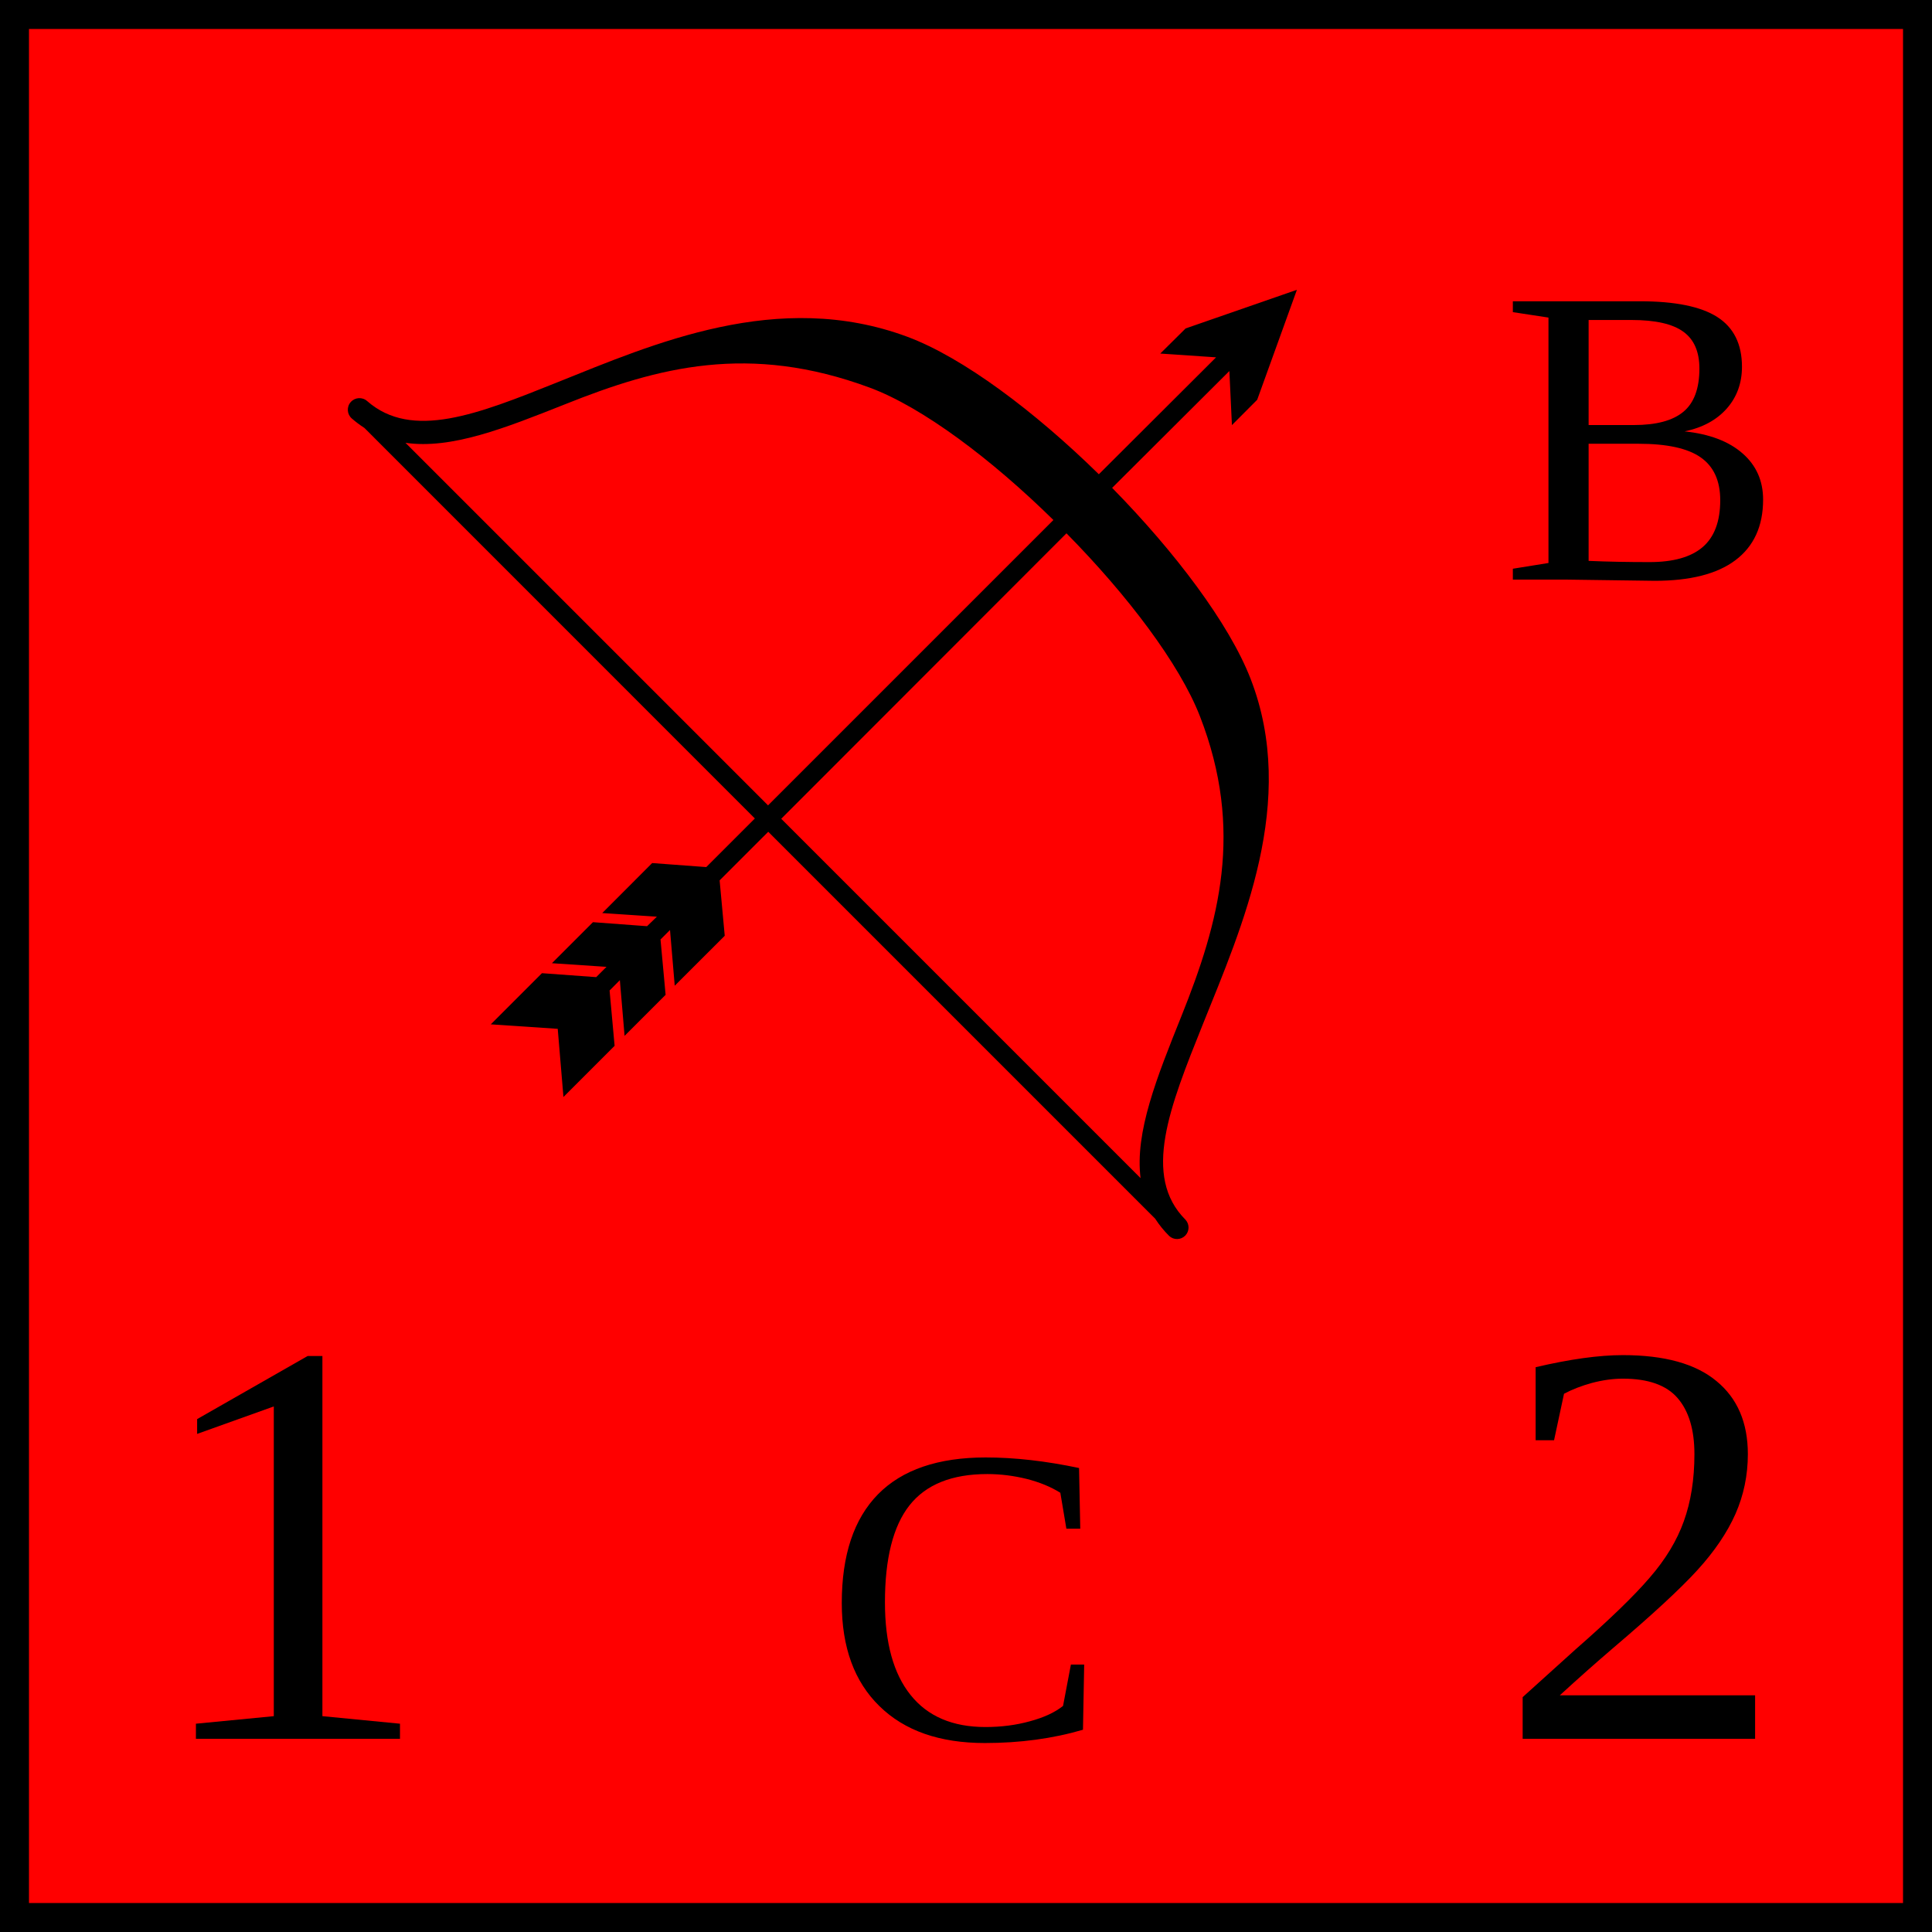
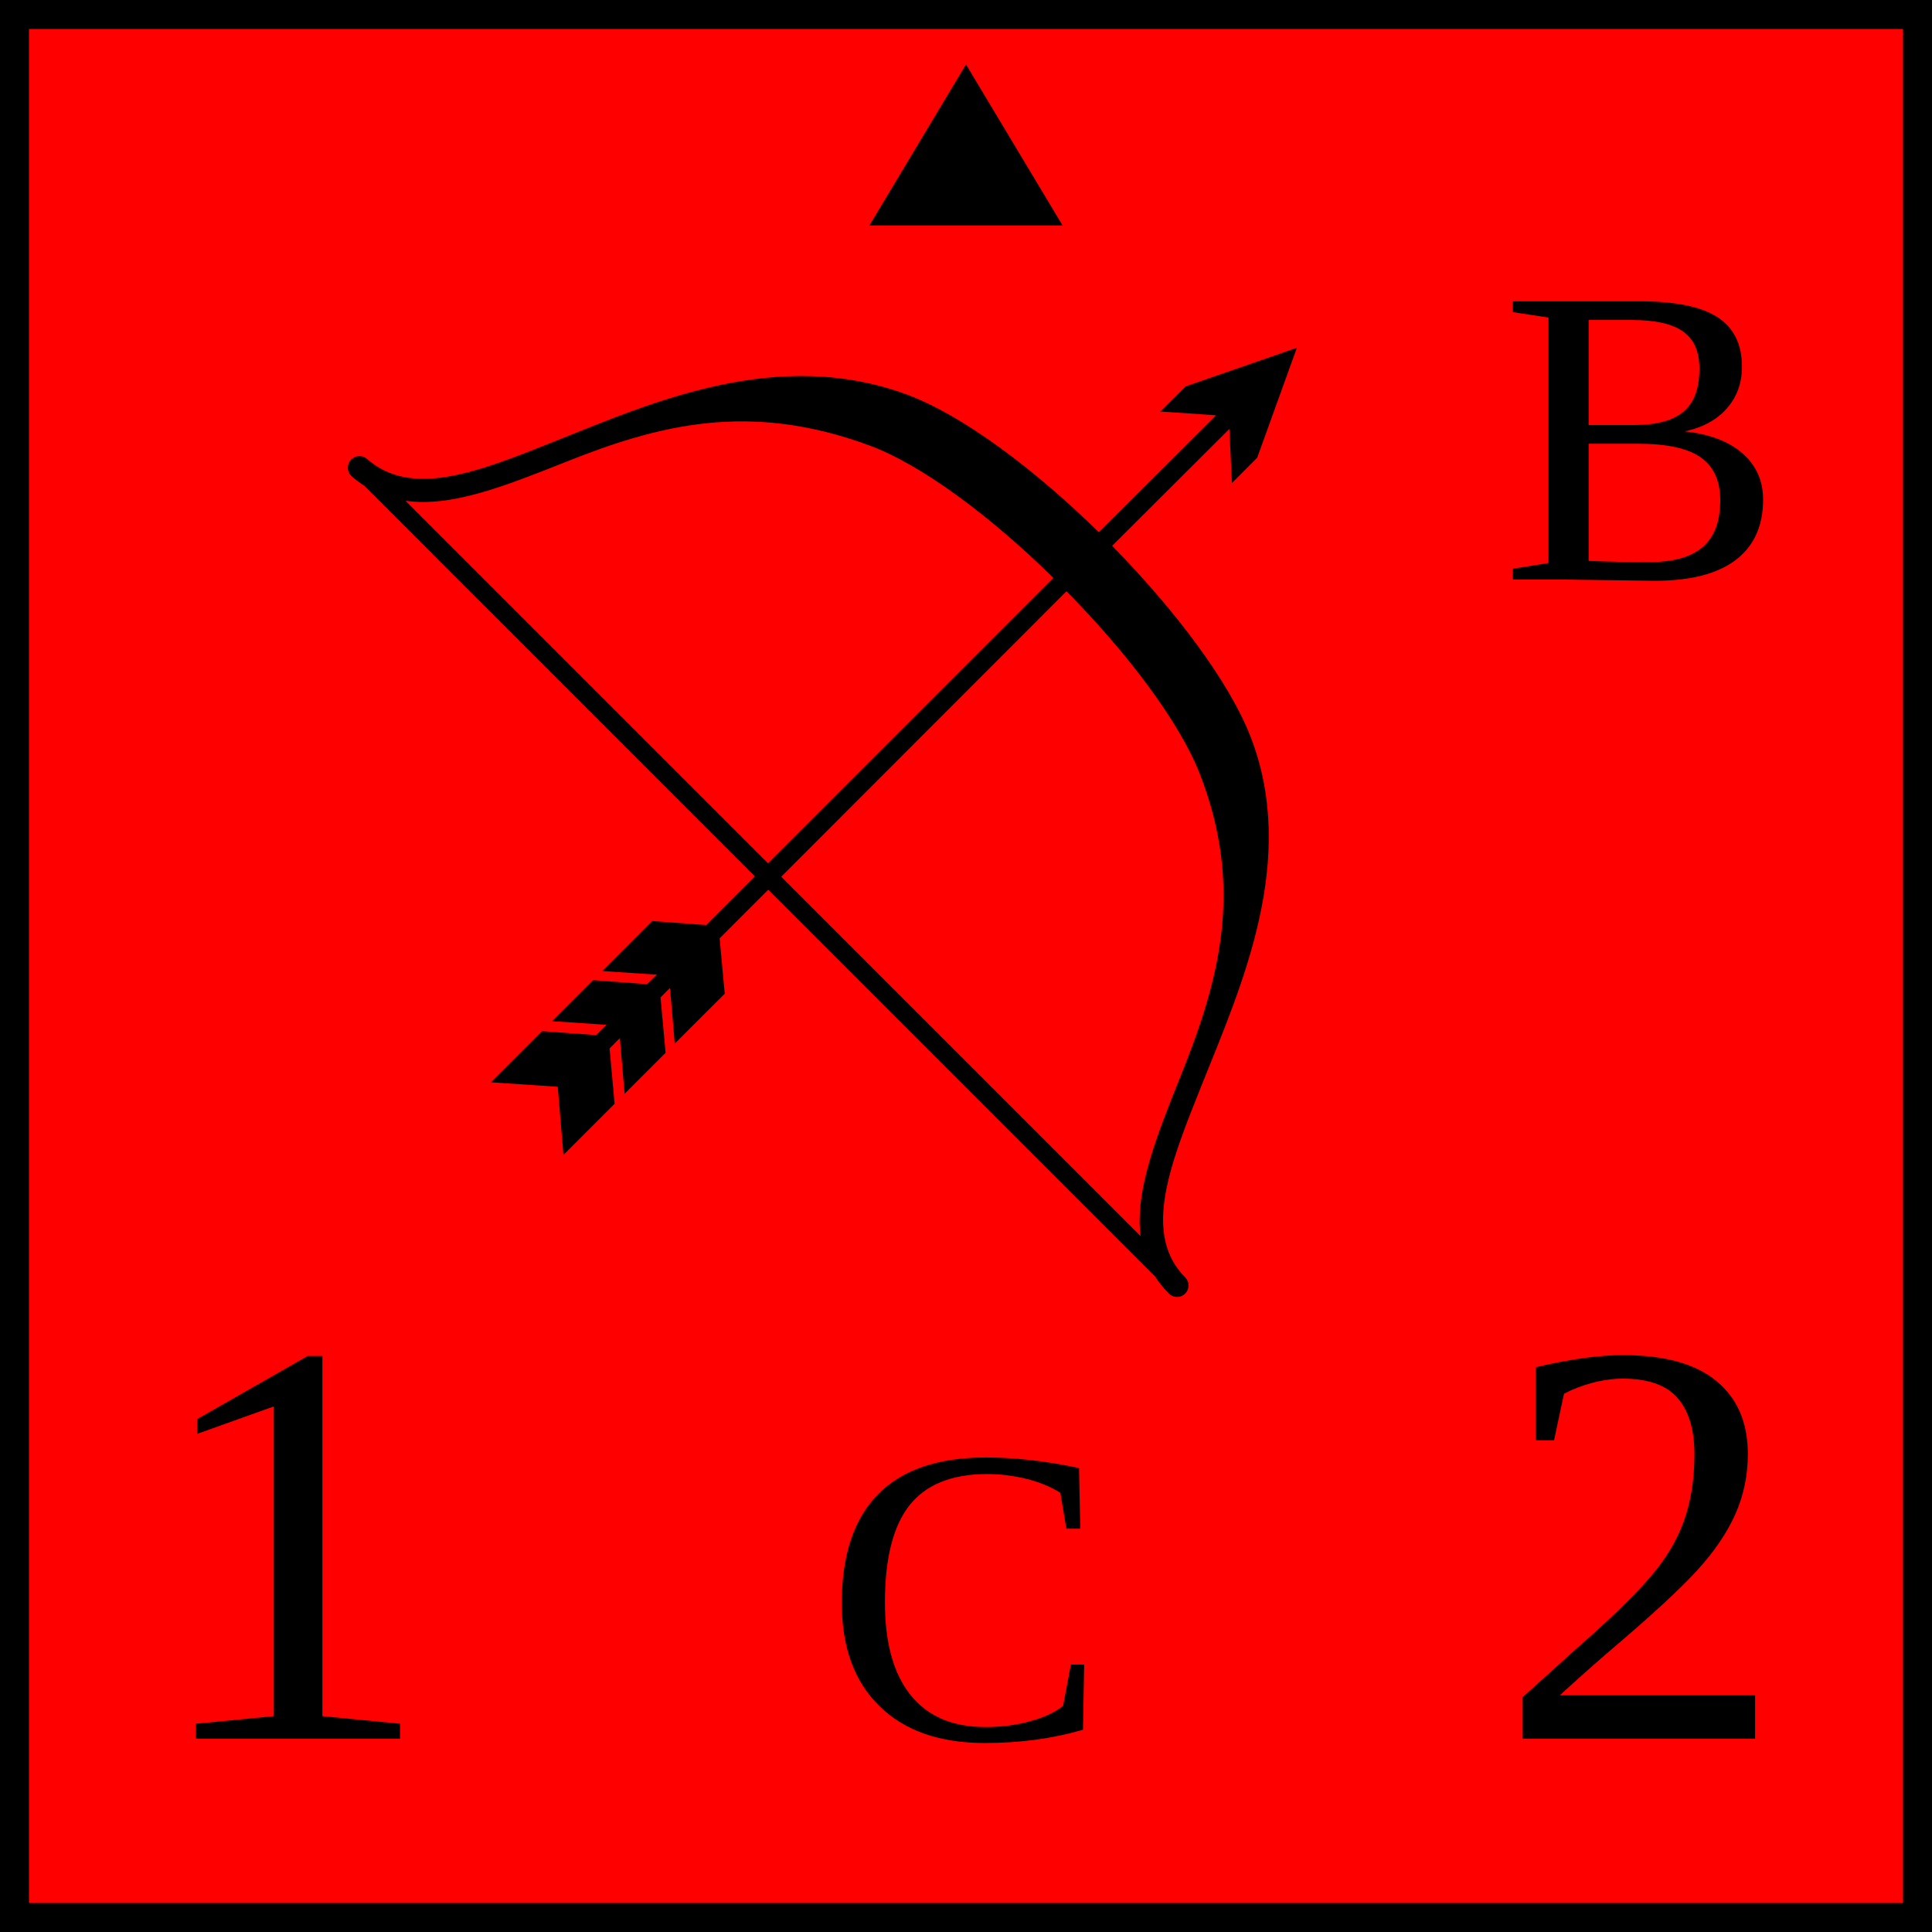
<svg xmlns="http://www.w3.org/2000/svg" width="60" height="60">
  <rect width="100%" height="100%" fill="red" stroke="black" stroke-width="3%" />
+   <g id="facing_arrow">
+     <polygon points="30,2 33,7 27,7" />
+   </g>
  <g id="scale" transform="scale(0.6)">
-     <g transform="translate(18,15) scale(0.4,0.4)">
+     <g transform="translate(18,18) scale(0.4,0.4)">
      <path class="cls-1" d="M32.15,88.94l1.33-1.33-7.06-.47,5.31-5.31,7,.52L40,81.12l-7.07-.47,6.46-6.47,7,.52,6.29-6.29L2.16,17.88A14.22,14.22,0,0,1,.51,16.64a1.48,1.48,0,1,1,2-2.24C8.32,19.48,16.82,16.1,27.05,12c12.48-5,28.63-12.13,45.34-5.93,7.19,2.67,16.49,9.65,24.8,17.8L112.36,8.74l-7.22-.49L108.42,5l14.4-5-5.14,14.23-3.27,3.28-.33-7L98.91,25.63c8.14,8.29,15.14,17.56,17.91,24.69,6.16,15.86-1.1,32.08-6.18,44.74-4.29,10.69-7.88,19.63-2.23,25.28a1.49,1.49,0,0,1-2.11,2.1,13.34,13.34,0,0,1-1.82-2.24L54.41,70.13l-6.29,6.29.66,7.17-6.47,6.46-.61-7.21-1.23,1.23.66,7.16-5.31,5.31-.61-7.21-1.33,1.34.65,7.16-6.62,6.62-.74-8.82-8.66-.58,6.62-6.62,7,.51ZM54.37,66.73,91.31,29.79c-8-7.87-16.94-14.59-23.74-17.12C51.94,6.87,40.15,10,28.15,14.8c-7.84,3.11-14.75,5.86-20.68,5l46.9,46.9ZM93,31.51,56.09,68.45l46.5,46.5c-.75-5.93,2.09-13,5.3-21,4.87-12.15,8.12-24,2.38-38.77C107.64,48.42,100.9,39.52,93,31.51Z" />
    </g>
    <g id="attributes" text-anchor="middle" font-size="30">
      <g id="normal_attack">
        <text x="15" y="90">1</text>
      </g>
      <g id="normal_defense">
        <text x="85" y="90">2</text>
      </g>
      <g id="morale_rating">
        <text x="50" y="90" font-size="22">C</text>
      </g>
      <g id="missile_type">
        <text x="85" y="30" font-size="22">B</text>
      </g>
    </g>
  </g>
</svg>
